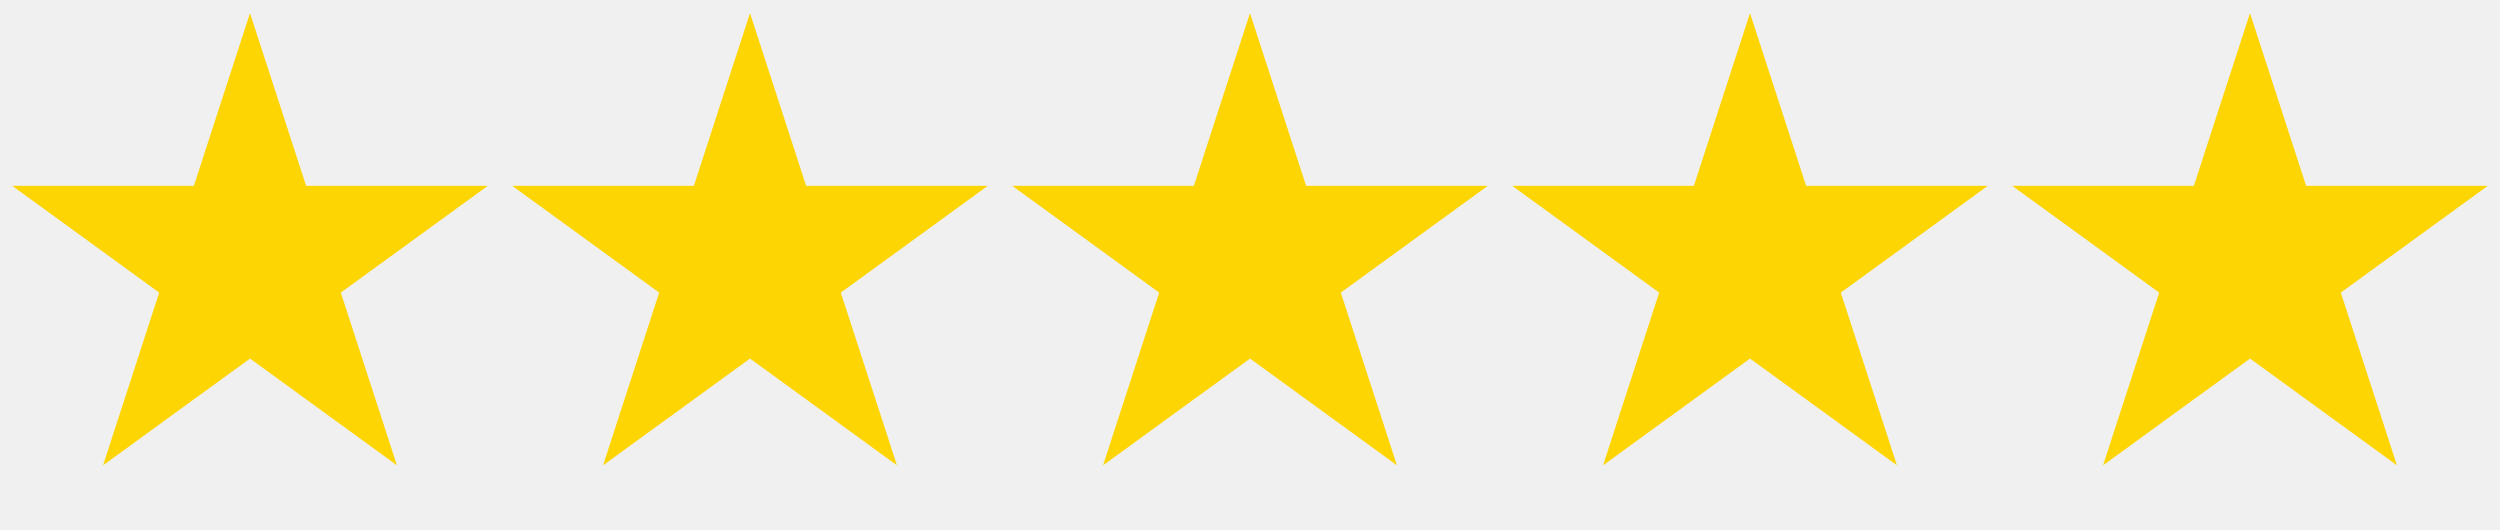
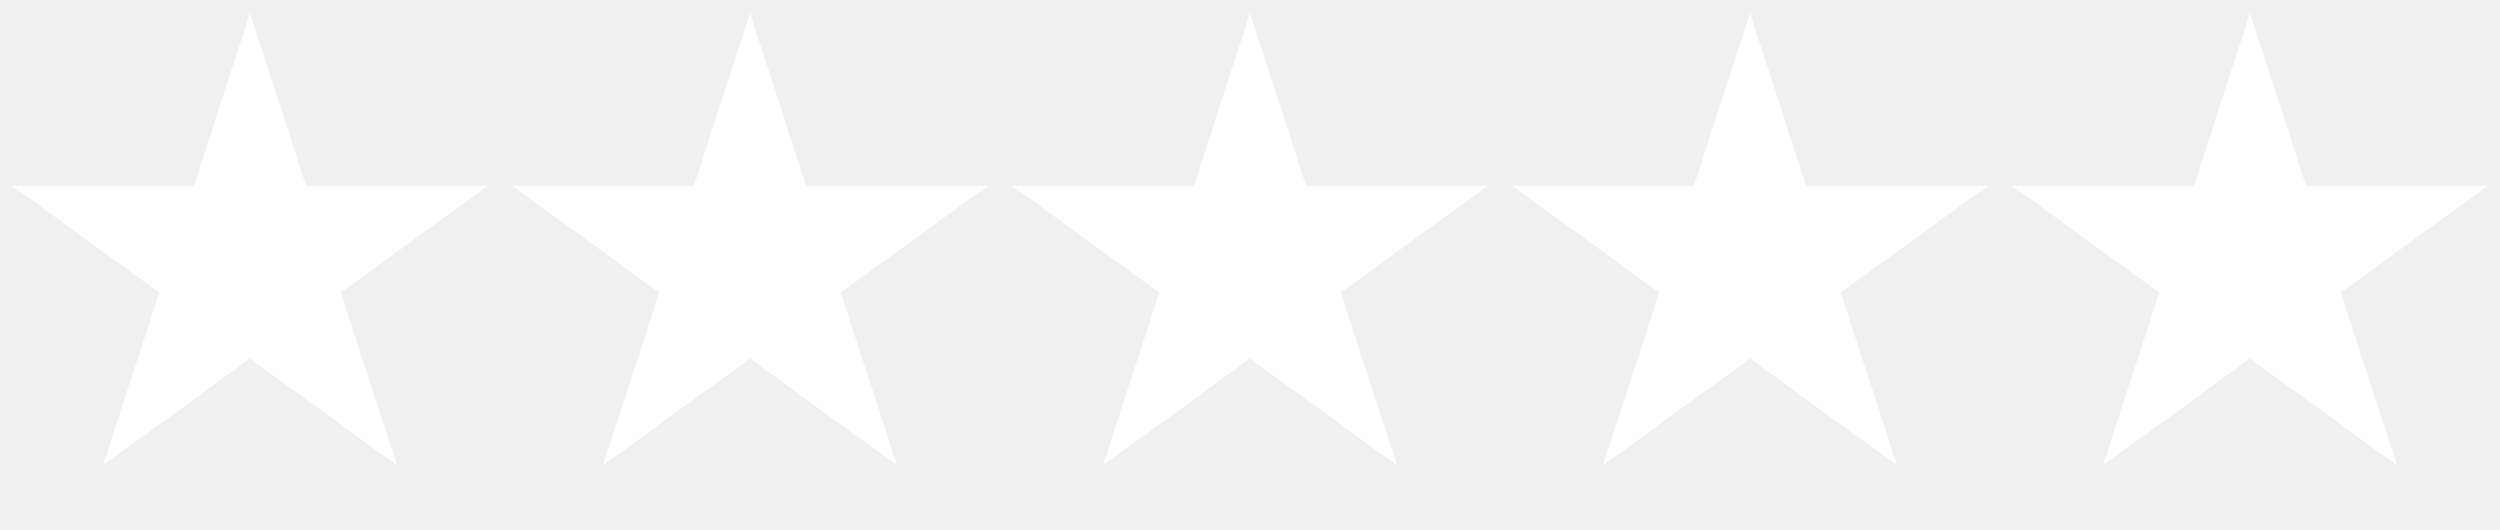
<svg xmlns="http://www.w3.org/2000/svg" width="85" height="18" viewBox="0 0 85 18" fill="none">
-   <path d="M8.5 0.444L10.408 6.318L16.584 6.318L11.588 9.948L13.496 15.821L8.5 12.191L3.504 15.821L5.412 9.948L0.416 6.318L6.592 6.318L8.5 0.444Z" fill="#FDD503" />
-   <path d="M25.5 0.444L27.408 6.318L33.584 6.318L28.588 9.948L30.496 15.821L25.5 12.191L20.504 15.821L22.412 9.948L17.416 6.318L23.592 6.318L25.5 0.444Z" fill="#FDD503" />
-   <path d="M42.5 0.444L44.408 6.318L50.584 6.318L45.588 9.948L47.496 15.821L42.5 12.191L37.504 15.821L39.412 9.948L34.416 6.318L40.592 6.318L42.5 0.444Z" fill="#FDD503" />
-   <path d="M59.5 0.444L61.408 6.318L67.584 6.318L62.588 9.948L64.496 15.821L59.5 12.191L54.504 15.821L56.412 9.948L51.416 6.318L57.592 6.318L59.5 0.444Z" fill="#FDD503" />
-   <path d="M76.5 0.444L78.408 6.318L84.584 6.318L79.588 9.948L81.496 15.821L76.5 12.191L71.504 15.821L73.412 9.948L68.416 6.318L74.592 6.318L76.5 0.444Z" fill="#FDD503" />
+   <path d="M8.5 0.444L10.408 6.318L16.584 6.318L11.588 9.948L13.496 15.821L8.5 12.191L3.504 15.821L5.412 9.948L0.416 6.318L6.592 6.318L8.5 0.444Z" fill="#FFFFFF" />
+   <path d="M25.5 0.444L27.408 6.318L33.584 6.318L28.588 9.948L30.496 15.821L25.5 12.191L20.504 15.821L22.412 9.948L17.416 6.318L23.592 6.318L25.5 0.444Z" fill="#FFFFFF" />
+   <path d="M42.5 0.444L44.408 6.318L50.584 6.318L45.588 9.948L47.496 15.821L42.5 12.191L37.504 15.821L39.412 9.948L34.416 6.318L40.592 6.318L42.5 0.444Z" fill="#FFFFFF" />
+   <path d="M59.5 0.444L61.408 6.318L67.584 6.318L62.588 9.948L64.496 15.821L59.5 12.191L54.504 15.821L56.412 9.948L51.416 6.318L57.592 6.318L59.5 0.444Z" fill="#FFFFFF" />
+   <path d="M76.5 0.444L78.408 6.318L84.584 6.318L79.588 9.948L81.496 15.821L76.5 12.191L71.504 15.821L73.412 9.948L68.416 6.318L74.592 6.318L76.5 0.444Z" fill="#FFFFFF" />
</svg>
